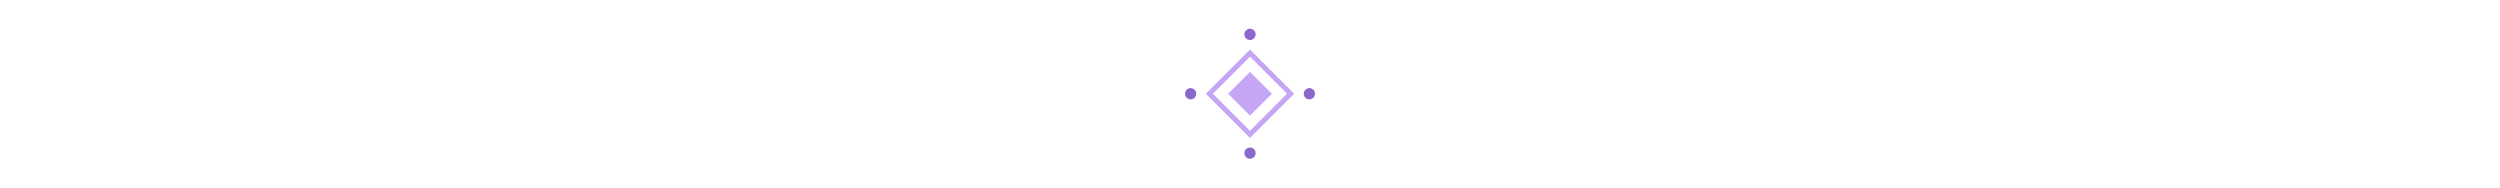
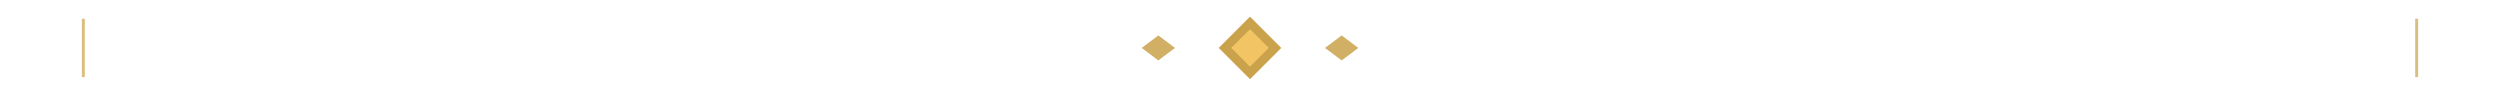
- <svg xmlns="http://www.w3.org/2000/svg" viewBox="0 0 800 60" width="800" height="60" role="img">
+ <svg xmlns="http://www.w3.org/2000/svg" viewBox="0 0 1200 46" width="1200" height="46">
  <defs>
-     <linearGradient id="dg" x1="0" y1="0" x2="1" y2="0">
-       <stop offset="0" stop-color="#4A3380" stop-opacity="0" />
-       <stop offset=".28" stop-color="#8B68CC" />
-       <stop offset=".5" stop-color="#C4A6F5" />
-       <stop offset=".72" stop-color="#8B68CC" />
-       <stop offset="1" stop-color="#4A3380" stop-opacity="0" />
+     <linearGradient id="gd_ruvson_lyrics" x1="0" y1="0" x2="1" y2="0">
+       <stop offset="0" stop-color="#8A724C" stop-opacity="0" />
+       <stop offset="0.16" stop-color="#8A724C" />
+       <stop offset="0.84" stop-color="#8A724C" />
+       <stop offset="1" stop-color="#8A724C" stop-opacity="0" />
    </linearGradient>
  </defs>
-   <line x1="20" y1="30" x2="330" y2="30" stroke="url(#dg)" stroke-width="1.4" />
-   <line x1="470" y1="30" x2="780" y2="30" stroke="url(#dg)" stroke-width="1.4" />
-   <g transform="translate(400 30)">
-     <path d="M0 -13 L13 0 L0 13 L-13 0 Z" fill="none" stroke="#C4A6F5" stroke-width="1.6" />
-     <path d="M0 -7 L7 0 L0 7 L-7 0 Z" fill="#C4A6F5" />
-     <circle cx="0" cy="-19" r="1.8" fill="#8B68CC" />
-     <circle cx="0" cy="19" r="1.8" fill="#8B68CC" />
-     <circle cx="-19" cy="0" r="1.8" fill="#8B68CC" />
-     <circle cx="19" cy="0" r="1.8" fill="#8B68CC" />
-   </g>
+   <line x1="40" y1="23" x2="540" y2="23" stroke="url(#gd_ruvson_lyrics)" stroke-width="1.6" />
+   <line x1="660" y1="23" x2="1160" y2="23" stroke="url(#gd_ruvson_lyrics)" stroke-width="1.6" />
+   <path d="M 600 8 L 615 23 L 600 38 L 585 23 Z" fill="#C9A24B" />
+   <path d="M 600 14 L 609 23 L 600 32 L 591 23 Z" fill="#F2C464" />
+   <path d="M 556 17 L 564 23 L 556 29 L 548 23 Z" fill="#C9A24B" opacity="0.85" />
+   <path d="M 644 17 L 652 23 L 644 29 L 636 23 Z" fill="#C9A24B" opacity="0.85" />
+   <line x1="40" y1="9" x2="40" y2="37" stroke="#C9A24B" stroke-width="1.4" opacity="0.7" />
+   <line x1="1160" y1="9" x2="1160" y2="37" stroke="#C9A24B" stroke-width="1.4" opacity="0.7" />
</svg>
